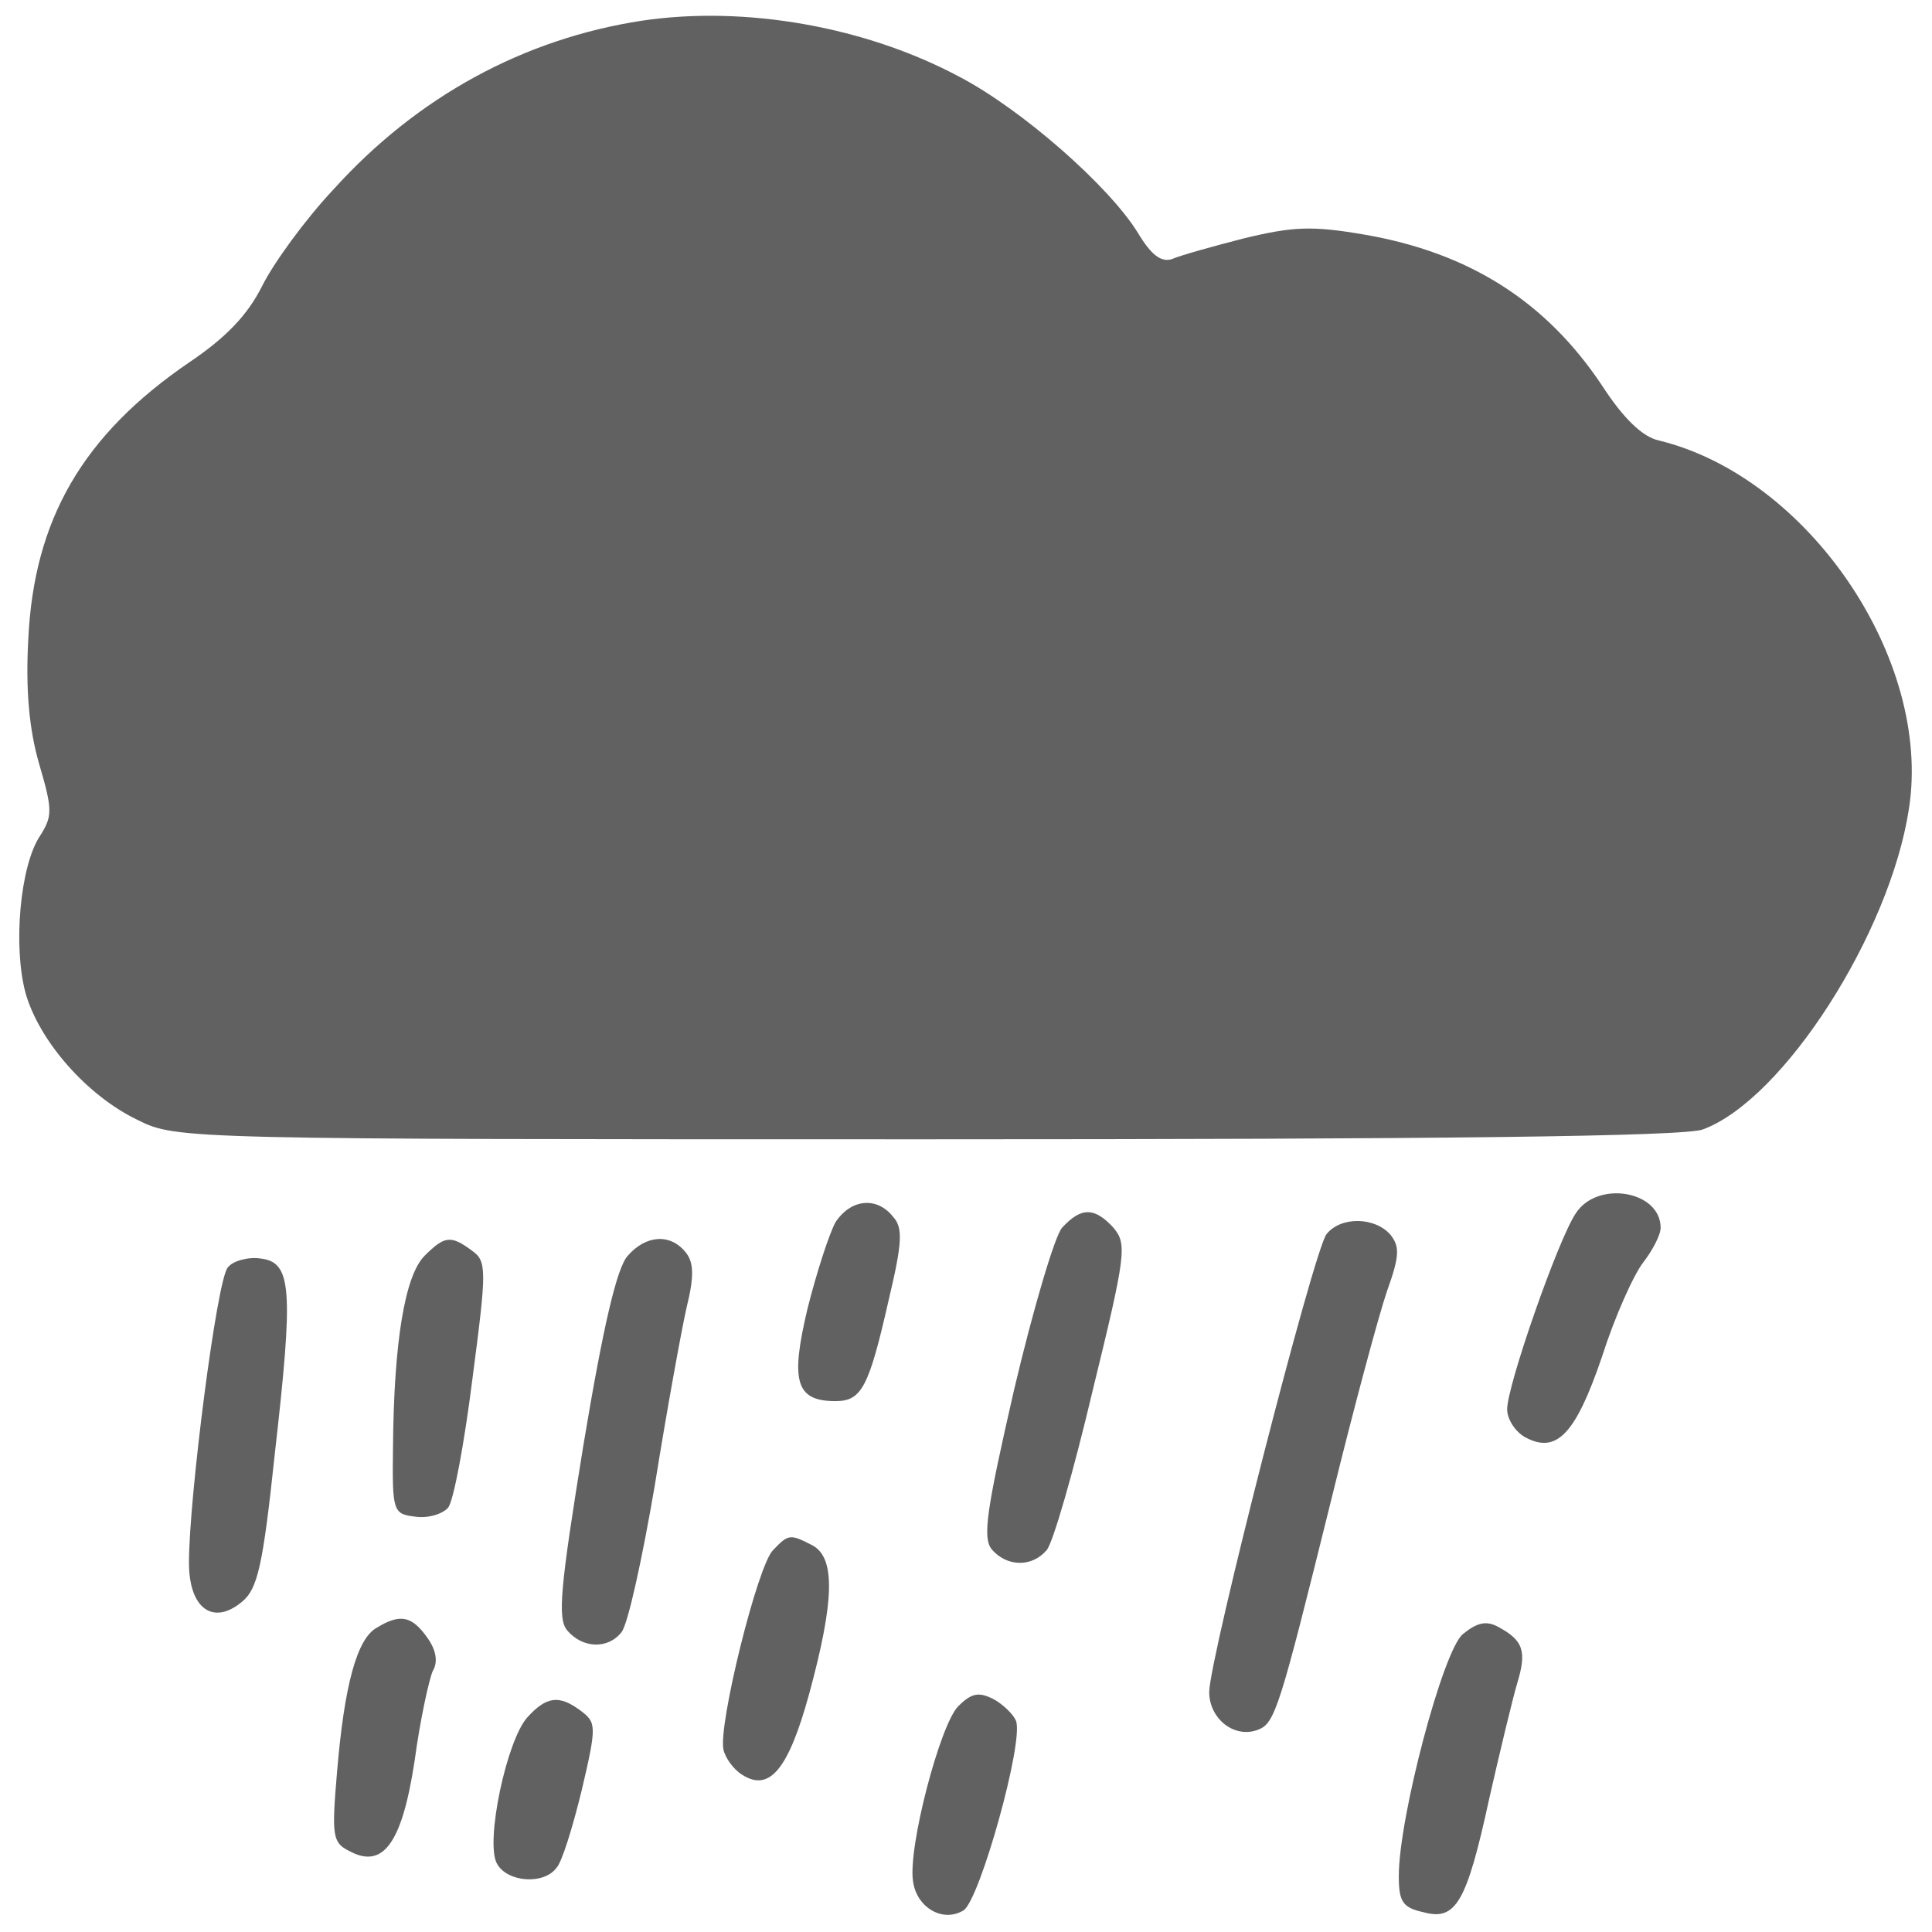
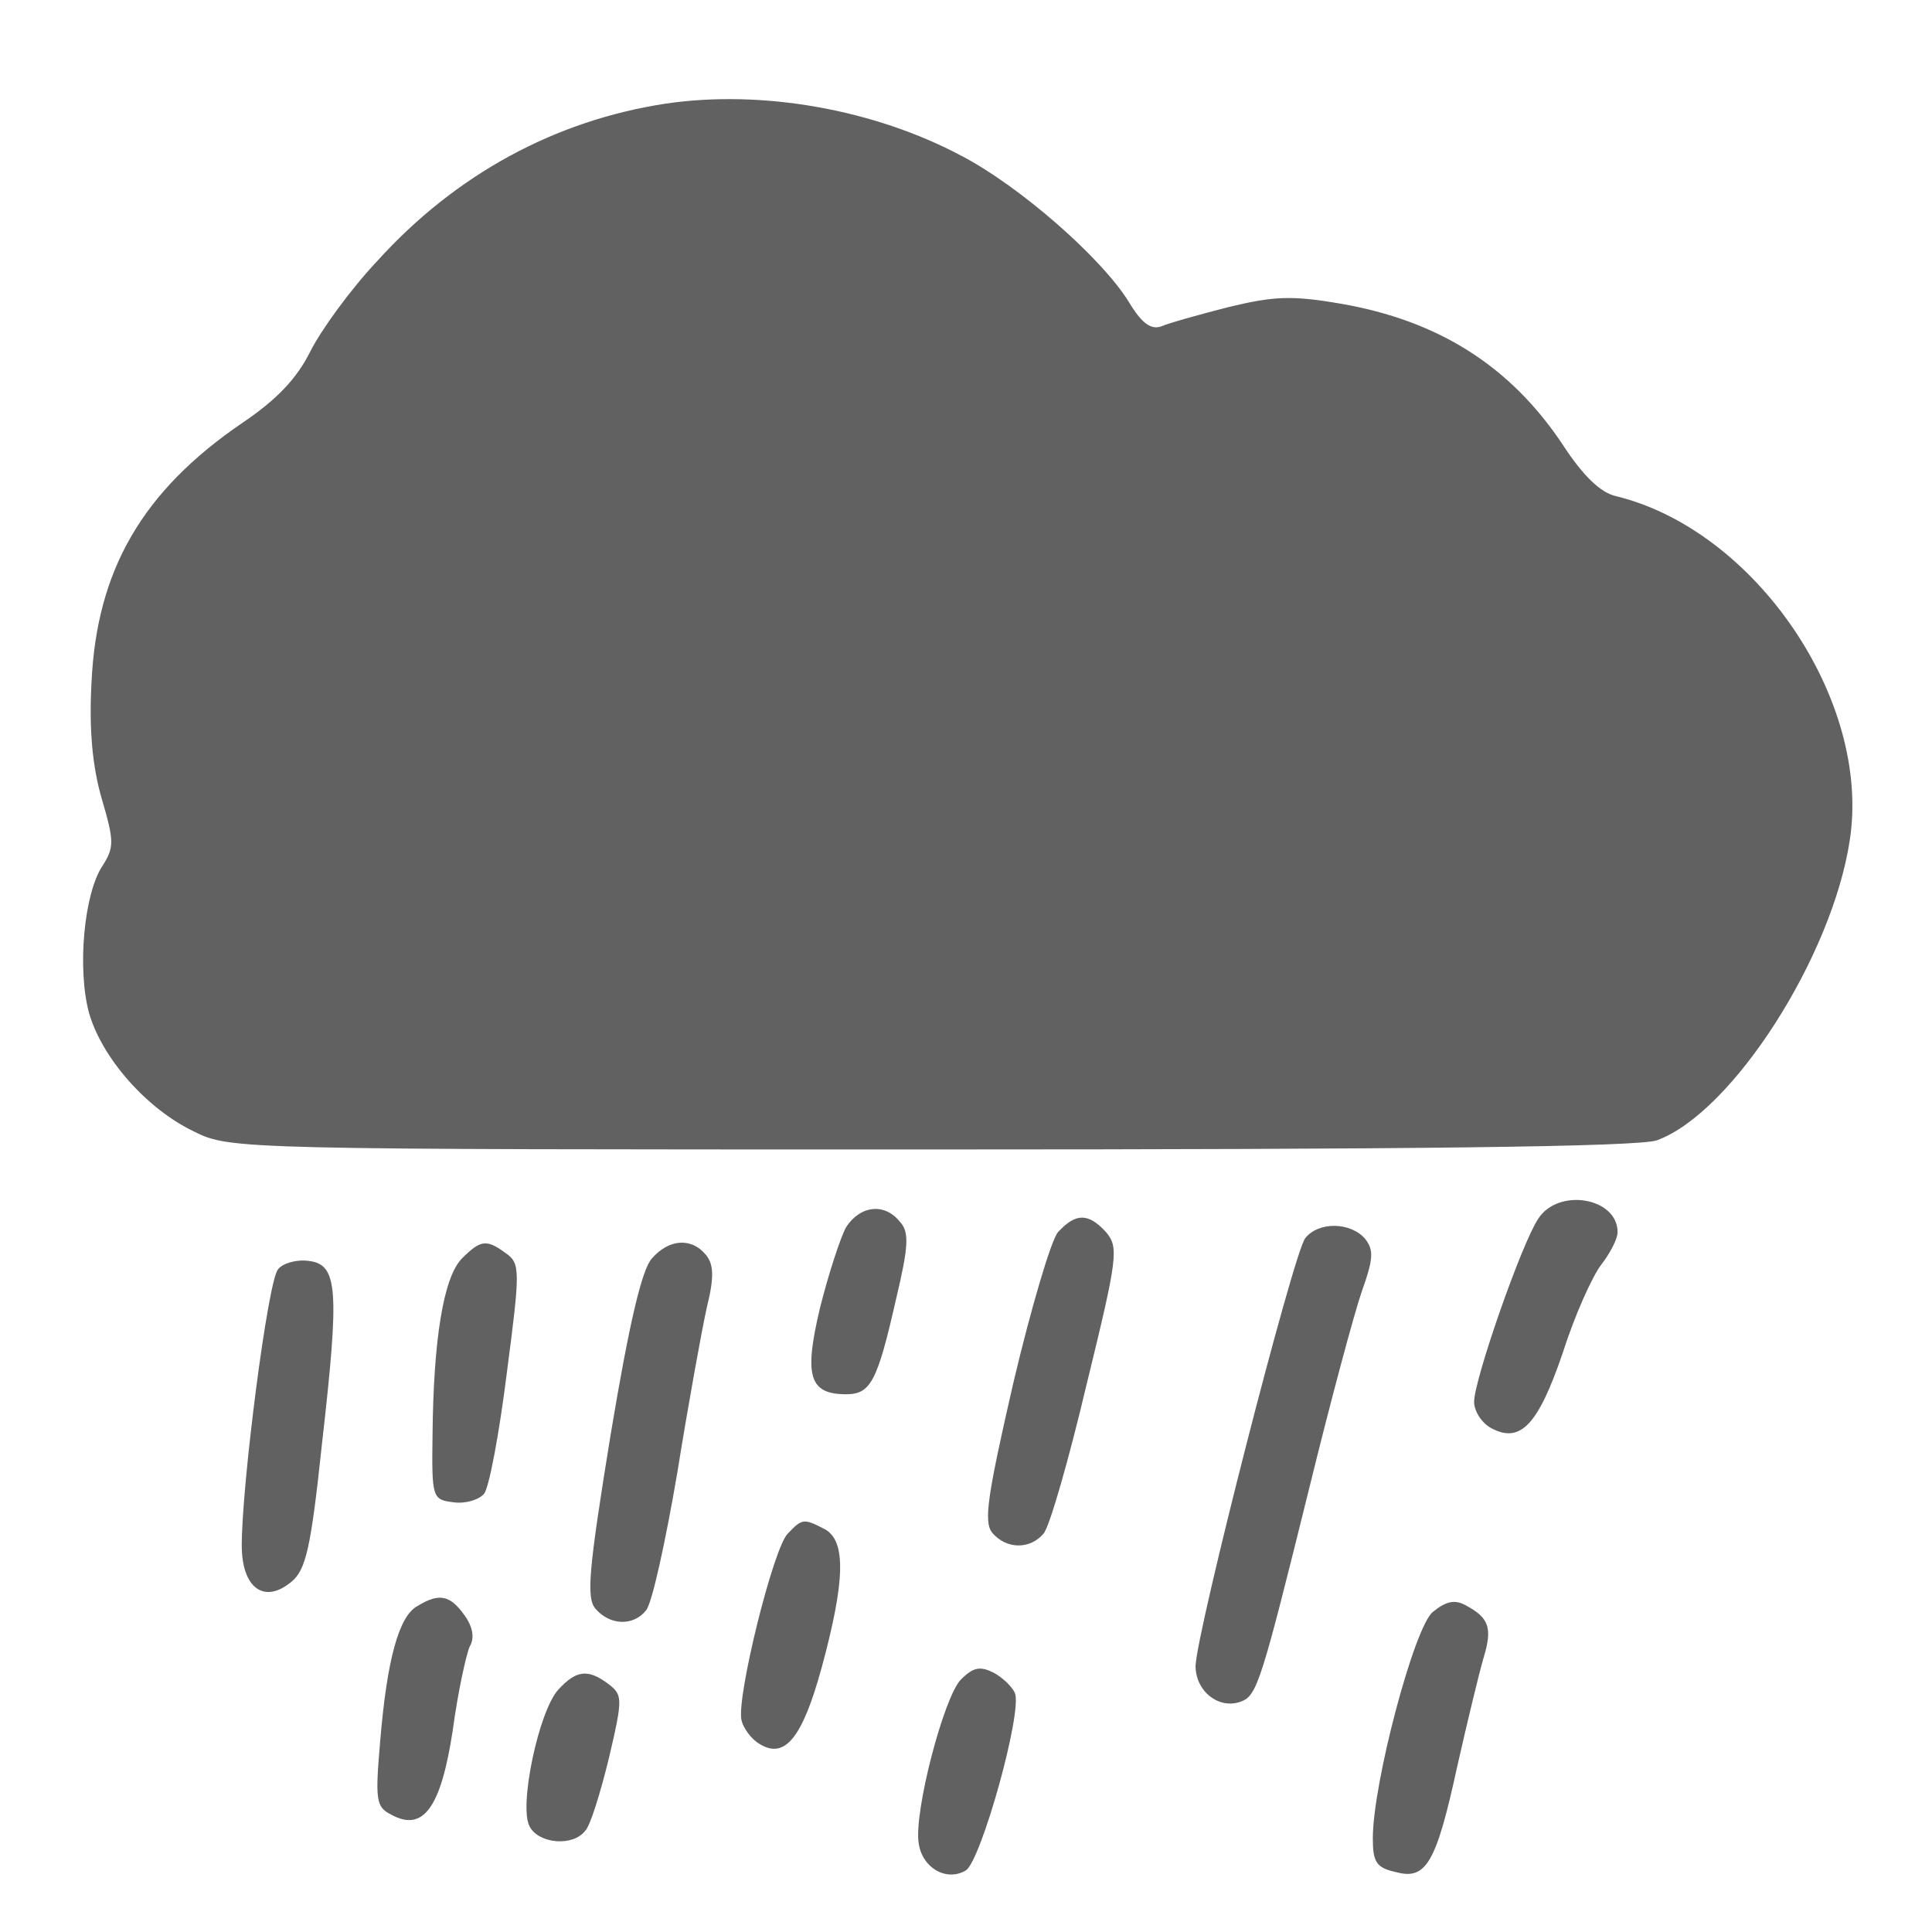
<svg xmlns="http://www.w3.org/2000/svg" version="1.0" width="500" height="500" preserveAspectRatio="xMidYMid meet">
  <rect id="backgroundrect" width="100%" height="100%" x="0" y="0" fill="none" stroke="none" style="" class="" />
  <g class="currentLayer" style="">
-     <g transform="translate(0,502) scale(0.1,-0.1) " fill="#616161" stroke="none" id="svg_1" class="selected" fill-opacity="1">
-       <path d="M1662.007,4966.57 c-306.095,-46.732 -581.815,-196.275 -799.119,-436.945 c-72.435,-77.108 -154.216,-189.265 -184.592,-250.017 c-37.386,-74.771 -93.464,-133.186 -186.928,-196.275 c-278.056,-189.265 -404.233,-408.906 -418.252,-719.674 c-7.01,-128.513 2.337,-231.324 28.039,-320.115 c35.049,-119.167 35.049,-135.523 2.337,-186.928 c-51.405,-77.108 -70.098,-285.066 -37.386,-406.569 c35.049,-123.84 158.889,-266.373 292.076,-329.461 c98.137,-49.069 128.513,-49.069 2042.193,-49.069 c1310.835,0 1962.748,7.01 2007.144,25.703 c207.958,77.108 483.677,507.043 532.746,829.495 c60.752,387.876 -261.7,859.871 -647.24,953.335 c-42.059,9.346 -91.128,56.079 -147.206,142.533 c-144.87,217.304 -343.481,343.481 -614.527,390.213 c-135.523,23.366 -184.592,21.029 -310.768,-9.346 c-81.781,-21.029 -165.899,-44.395 -186.928,-53.742 c-28.039,-9.346 -53.742,9.346 -88.791,67.762 c-74.771,121.503 -301.422,320.115 -462.648,404.233 c-240.67,128.513 -551.439,184.592 -820.148,144.87 z" id="svg_2" fill="#616161" />
-       <path d="M4078.057,1879.915 c-46.732,-70.098 -177.582,-446.292 -177.582,-507.043 c0,-25.703 21.029,-58.415 46.732,-72.435 c81.781,-44.395 130.85,9.346 198.611,207.958 c32.712,102.811 81.781,212.631 107.484,245.344 c23.366,30.376 44.395,70.098 44.395,88.791 c0,95.801 -163.562,123.84 -219.641,37.386 z" id="svg_3" fill="#616161" />
-       <path d="M2162.041,1856.549 c-16.356,-30.376 -49.069,-130.85 -72.435,-224.314 c-44.395,-186.928 -30.376,-238.334 72.435,-238.334 c67.762,0 86.454,35.049 137.86,261.7 c35.049,147.206 37.386,186.928 11.683,214.968 c-42.059,53.742 -109.82,46.732 -149.543,-14.02 z" id="svg_4" fill="#616161" />
-       <path d="M2748.529,1842.529 c-18.693,-21.029 -74.771,-210.294 -123.84,-418.252 c-72.435,-315.442 -81.781,-383.203 -58.415,-413.579 c39.722,-46.732 105.147,-46.732 142.533,-2.337 c16.356,18.693 70.098,205.621 119.167,413.579 c86.454,352.827 88.791,378.53 53.742,420.589 c-49.069,53.742 -84.118,53.742 -133.186,0 z" id="svg_5" fill="#616161" />
-       <path d="M3433.154,1826.173 c-32.712,-39.722 -301.422,-1091.195 -303.759,-1184.659 c0,-70.098 65.425,-121.503 126.177,-98.137 c44.395,16.356 56.079,56.079 189.265,593.498 c58.415,238.334 123.84,481.341 144.87,542.092 c32.712,91.128 32.712,114.494 9.346,144.87 c-39.722,46.732 -128.513,49.069 -165.899,2.337 z" id="svg_6" fill="#616161" />
-       <path d="M1098.885,1770.094 c-51.405,-51.405 -79.445,-224.314 -81.781,-493.024 c-2.337,-170.572 0,-175.245 58.415,-182.255 c32.712,-4.673 70.098,7.01 84.118,23.366 c14.02,16.356 42.059,165.899 63.088,334.135 c37.386,285.066 37.386,303.759 -2.337,331.798 c-53.742,39.722 -70.098,37.386 -121.503,-14.02 z" id="svg_7" fill="#616161" />
-       <path d="M1624.622,1770.094 c-28.039,-30.376 -63.088,-179.919 -114.494,-488.35 c-60.752,-373.857 -67.762,-450.965 -42.059,-481.341 c39.722,-46.732 105.147,-49.069 140.196,-4.673 c16.356,18.693 53.742,189.265 86.454,380.867 c30.376,189.265 67.762,394.886 81.781,457.975 c21.029,84.118 18.693,119.167 -2.337,144.87 c-39.722,49.069 -102.811,44.395 -149.543,-9.346 z" id="svg_8" fill="#616161" />
-       <path d="M589.506,1739.719 c-28.039,-30.376 -100.474,-595.834 -100.474,-764.07 c0,-119.167 63.088,-163.562 137.86,-100.474 c39.722,32.712 53.742,93.464 84.118,380.867 c49.069,429.935 44.395,497.697 -37.386,507.043 c-32.712,4.673 -72.435,-7.01 -84.118,-23.366 z" id="svg_9" fill="#616161" />
-       <path d="M2000.815,1008.361 c-39.722,-37.386 -142.533,-453.301 -128.513,-516.39 c4.673,-21.029 25.703,-51.405 49.069,-65.425 c70.098,-44.395 119.167,14.02 172.909,210.294 c65.425,240.67 67.762,350.491 9.346,383.203 c-58.415,30.376 -63.088,30.376 -102.811,-11.683 z" id="svg_10" fill="#616161" />
-       <path d="M975.045,807.413 c-51.405,-28.039 -84.118,-149.543 -102.811,-373.857 c-14.02,-163.562 -11.683,-182.255 30.376,-203.285 c88.791,-49.069 137.86,18.693 170.572,233.661 c14.02,105.147 37.386,210.294 46.732,231.324 c14.02,23.366 9.346,53.742 -14.02,86.454 c-39.722,56.079 -70.098,63.088 -130.85,25.703 z" id="svg_11" fill="#616161" />
-       <path d="M3785.981,791.057 c-51.405,-42.059 -165.899,-474.331 -165.899,-626.21 c0,-65.425 9.346,-81.781 63.088,-93.464 c84.118,-23.366 112.157,23.366 170.572,292.076 c28.039,123.84 60.752,259.363 72.435,299.085 c25.703,84.118 16.356,112.157 -49.069,147.206 c-30.376,16.356 -53.742,11.683 -91.128,-18.693 z" id="svg_12" fill="#616161" />
-       <path d="M2479.819,604.129 c-46.732,-46.732 -130.85,-366.847 -116.83,-453.301 c9.346,-67.762 77.108,-107.484 130.85,-74.771 c42.059,28.039 156.553,436.945 135.523,490.687 c-7.01,16.356 -32.712,42.059 -58.415,56.079 c-37.386,18.693 -56.079,16.356 -91.128,-18.693 z" id="svg_13" fill="#616161" />
-       <path d="M1365.258,576.089 c-53.742,-58.415 -109.82,-322.451 -79.445,-378.53 c25.703,-49.069 121.503,-56.079 154.216,-11.683 c14.02,14.02 42.059,105.147 65.425,200.948 c39.722,168.236 37.386,175.245 -2.337,205.621 c-56.079,42.059 -88.791,37.386 -137.86,-16.356 z" id="svg_14" fill="#616161" />
+     <g transform="translate(0,502) scale(0.1,-0.1) " fill="#616161" stroke="none" id="svg_1" class="" fill-opacity="1">
+       <path d="M1722.255,4751.736 c-286.165,-43.689 -543.933,-183.495 -747.088,-408.496 c-67.719,-72.087 -144.175,-176.942 -172.573,-233.738 c-34.951,-69.903 -87.379,-124.515 -174.757,-183.495 c-259.952,-176.942 -377.913,-382.282 -391.02,-672.816 c-6.553,-120.146 2.184,-216.262 26.214,-299.272 c32.767,-111.408 32.767,-126.699 2.184,-174.757 c-48.058,-72.087 -65.534,-266.505 -34.951,-380.097 c32.767,-115.777 148.544,-249.029 273.058,-308.01 c91.748,-45.874 120.146,-45.874 1909.225,-45.874 c1225.487,0 1834.953,6.553 1876.458,24.029 c194.418,72.087 452.185,474.03 498.059,775.486 c56.796,362.622 -244.66,803.884 -605.098,891.263 c-39.32,8.738 -85.194,52.427 -137.621,133.253 c-135.437,203.156 -321.117,321.117 -574.515,364.806 c-126.699,21.845 -172.573,19.66 -290.534,-8.738 c-76.456,-19.66 -155.097,-41.505 -174.757,-50.243 c-26.214,-8.738 -50.243,8.738 -83.01,63.35 c-69.903,113.592 -281.796,299.272 -432.525,377.913 c-225,120.146 -515.534,172.573 -766.748,135.437 z" id="svg_2" fill="#616161" />
+       <path d="M3980.995,1866.054 c-43.689,-65.534 -166.02,-417.233 -166.02,-474.03 c0,-24.029 19.66,-54.612 43.689,-67.719 c76.456,-41.505 122.33,8.738 185.68,194.418 c30.583,96.117 76.456,198.787 100.486,229.369 c21.845,28.398 41.505,65.534 41.505,83.01 c0,89.563 -152.913,115.777 -205.34,34.951 z" id="svg_3" fill="#616161" />
+       <path d="M2189.732,1844.21 c-15.291,-28.398 -45.874,-122.33 -67.719,-209.709 c-41.505,-174.757 -28.398,-222.816 67.719,-222.816 c63.35,0 80.825,32.767 128.884,244.66 c32.767,137.621 34.951,174.757 10.922,200.971 c-39.32,50.243 -102.67,43.689 -139.806,-13.107 z" id="svg_4" fill="#616161" />
+       <path d="M2738.033,1831.103 c-17.476,-19.66 -69.903,-196.602 -115.777,-391.02 c-67.719,-294.903 -76.456,-358.253 -54.612,-386.651 c37.136,-43.689 98.301,-43.689 133.253,-2.184 c15.291,17.476 65.534,192.233 111.408,386.651 c80.825,329.855 83.01,353.884 50.243,393.204 c-45.874,50.243 -78.641,50.243 -124.515,0 z" id="svg_5" fill="#616161" />
+       <path d="M3378.082,1815.811 c-30.583,-37.136 -281.796,-1020.147 -283.981,-1107.525 c0,-65.534 61.165,-113.592 117.961,-91.748 c41.505,15.291 52.427,52.427 176.942,554.855 c54.612,222.816 115.777,450 135.437,506.797 c30.583,85.194 30.583,107.039 8.738,135.437 c-37.136,43.689 -120.146,45.874 -155.097,2.184 z" id="svg_6" fill="#616161" />
+       <path d="M1195.799,1763.384 c-48.058,-48.058 -74.272,-209.709 -76.456,-460.923 c-2.184,-159.466 0,-163.835 54.612,-170.389 c30.583,-4.369 65.534,6.553 78.641,21.845 c13.107,15.291 39.32,155.097 58.981,312.379 c34.951,266.505 34.951,283.981 -2.184,310.194 c-50.243,37.136 -65.534,34.951 -113.592,-13.107 z" id="svg_7" fill="#616161" />
+       <path d="M1687.304,1763.384 c-26.214,-28.398 -58.981,-168.204 -107.039,-456.554 c-56.796,-349.515 -63.35,-421.602 -39.32,-450 c37.136,-43.689 98.301,-45.874 131.068,-4.369 c15.291,17.476 50.243,176.942 80.825,356.068 c28.398,176.942 63.35,369.175 76.456,428.156 c19.66,78.641 17.476,111.408 -2.184,135.437 c-37.136,45.874 -96.117,41.505 -139.806,-8.738 z" id="svg_8" fill="#616161" />
+       <path d="M719.585,1734.986 c-26.214,-28.398 -93.932,-557.039 -93.932,-714.321 c0,-111.408 58.981,-152.913 128.884,-93.932 c37.136,30.583 50.243,87.379 78.641,356.068 c45.874,401.942 41.505,465.292 -34.951,474.03 c-30.583,4.369 -67.719,-6.553 -78.641,-21.845 z" id="svg_9" fill="#616161" />
+       <path d="M2039.003,1051.248 c-37.136,-34.951 -133.253,-423.787 -120.146,-482.767 c4.369,-19.66 24.029,-48.058 45.874,-61.165 c65.534,-41.505 111.408,13.107 161.651,196.602 c61.165,225 63.35,327.67 8.738,358.253 c-54.612,28.398 -58.981,28.398 -96.117,-10.922 z" id="svg_10" fill="#616161" />
+       <path d="M1080.022,863.383 c-48.058,-26.214 -78.641,-139.806 -96.117,-349.515 c-13.107,-152.913 -10.922,-170.389 28.398,-190.049 c83.01,-45.874 128.884,17.476 159.466,218.447 c13.107,98.301 34.951,196.602 43.689,216.262 c13.107,21.845 8.738,50.243 -13.107,80.825 c-37.136,52.427 -65.534,58.981 -122.33,24.029 z" id="svg_11" fill="#616161" />
+       <path d="M3707.937,848.092 c-48.058,-39.32 -155.097,-443.447 -155.097,-585.437 c0,-61.165 8.738,-76.456 58.981,-87.379 c78.641,-21.845 104.854,21.845 159.466,273.058 c26.214,115.777 56.796,242.476 67.719,279.612 c24.029,78.641 15.291,104.854 -45.874,137.621 c-28.398,15.291 -50.243,10.922 -85.194,-17.476 z" id="svg_12" fill="#616161" />
+       <path d="M2486.819,673.335 c-43.689,-43.689 -122.33,-342.961 -109.223,-423.787 c8.738,-63.35 72.087,-100.486 122.33,-69.903 c39.32,26.214 146.359,408.496 126.699,458.738 c-6.553,15.291 -30.583,39.32 -54.612,52.427 c-34.951,17.476 -52.427,15.291 -85.194,-17.476 z" id="svg_13" fill="#616161" />
+       <path d="M1444.828,647.121 c-50.243,-54.612 -102.67,-301.457 -74.272,-353.884 c24.029,-45.874 113.592,-52.427 144.175,-10.922 c13.107,13.107 39.32,98.301 61.165,187.864 c37.136,157.282 34.951,163.835 -2.184,192.233 c-52.427,39.32 -83.01,34.951 -128.884,-15.291 z" id="svg_14" fill="#616161" />
    </g>
  </g>
</svg>
